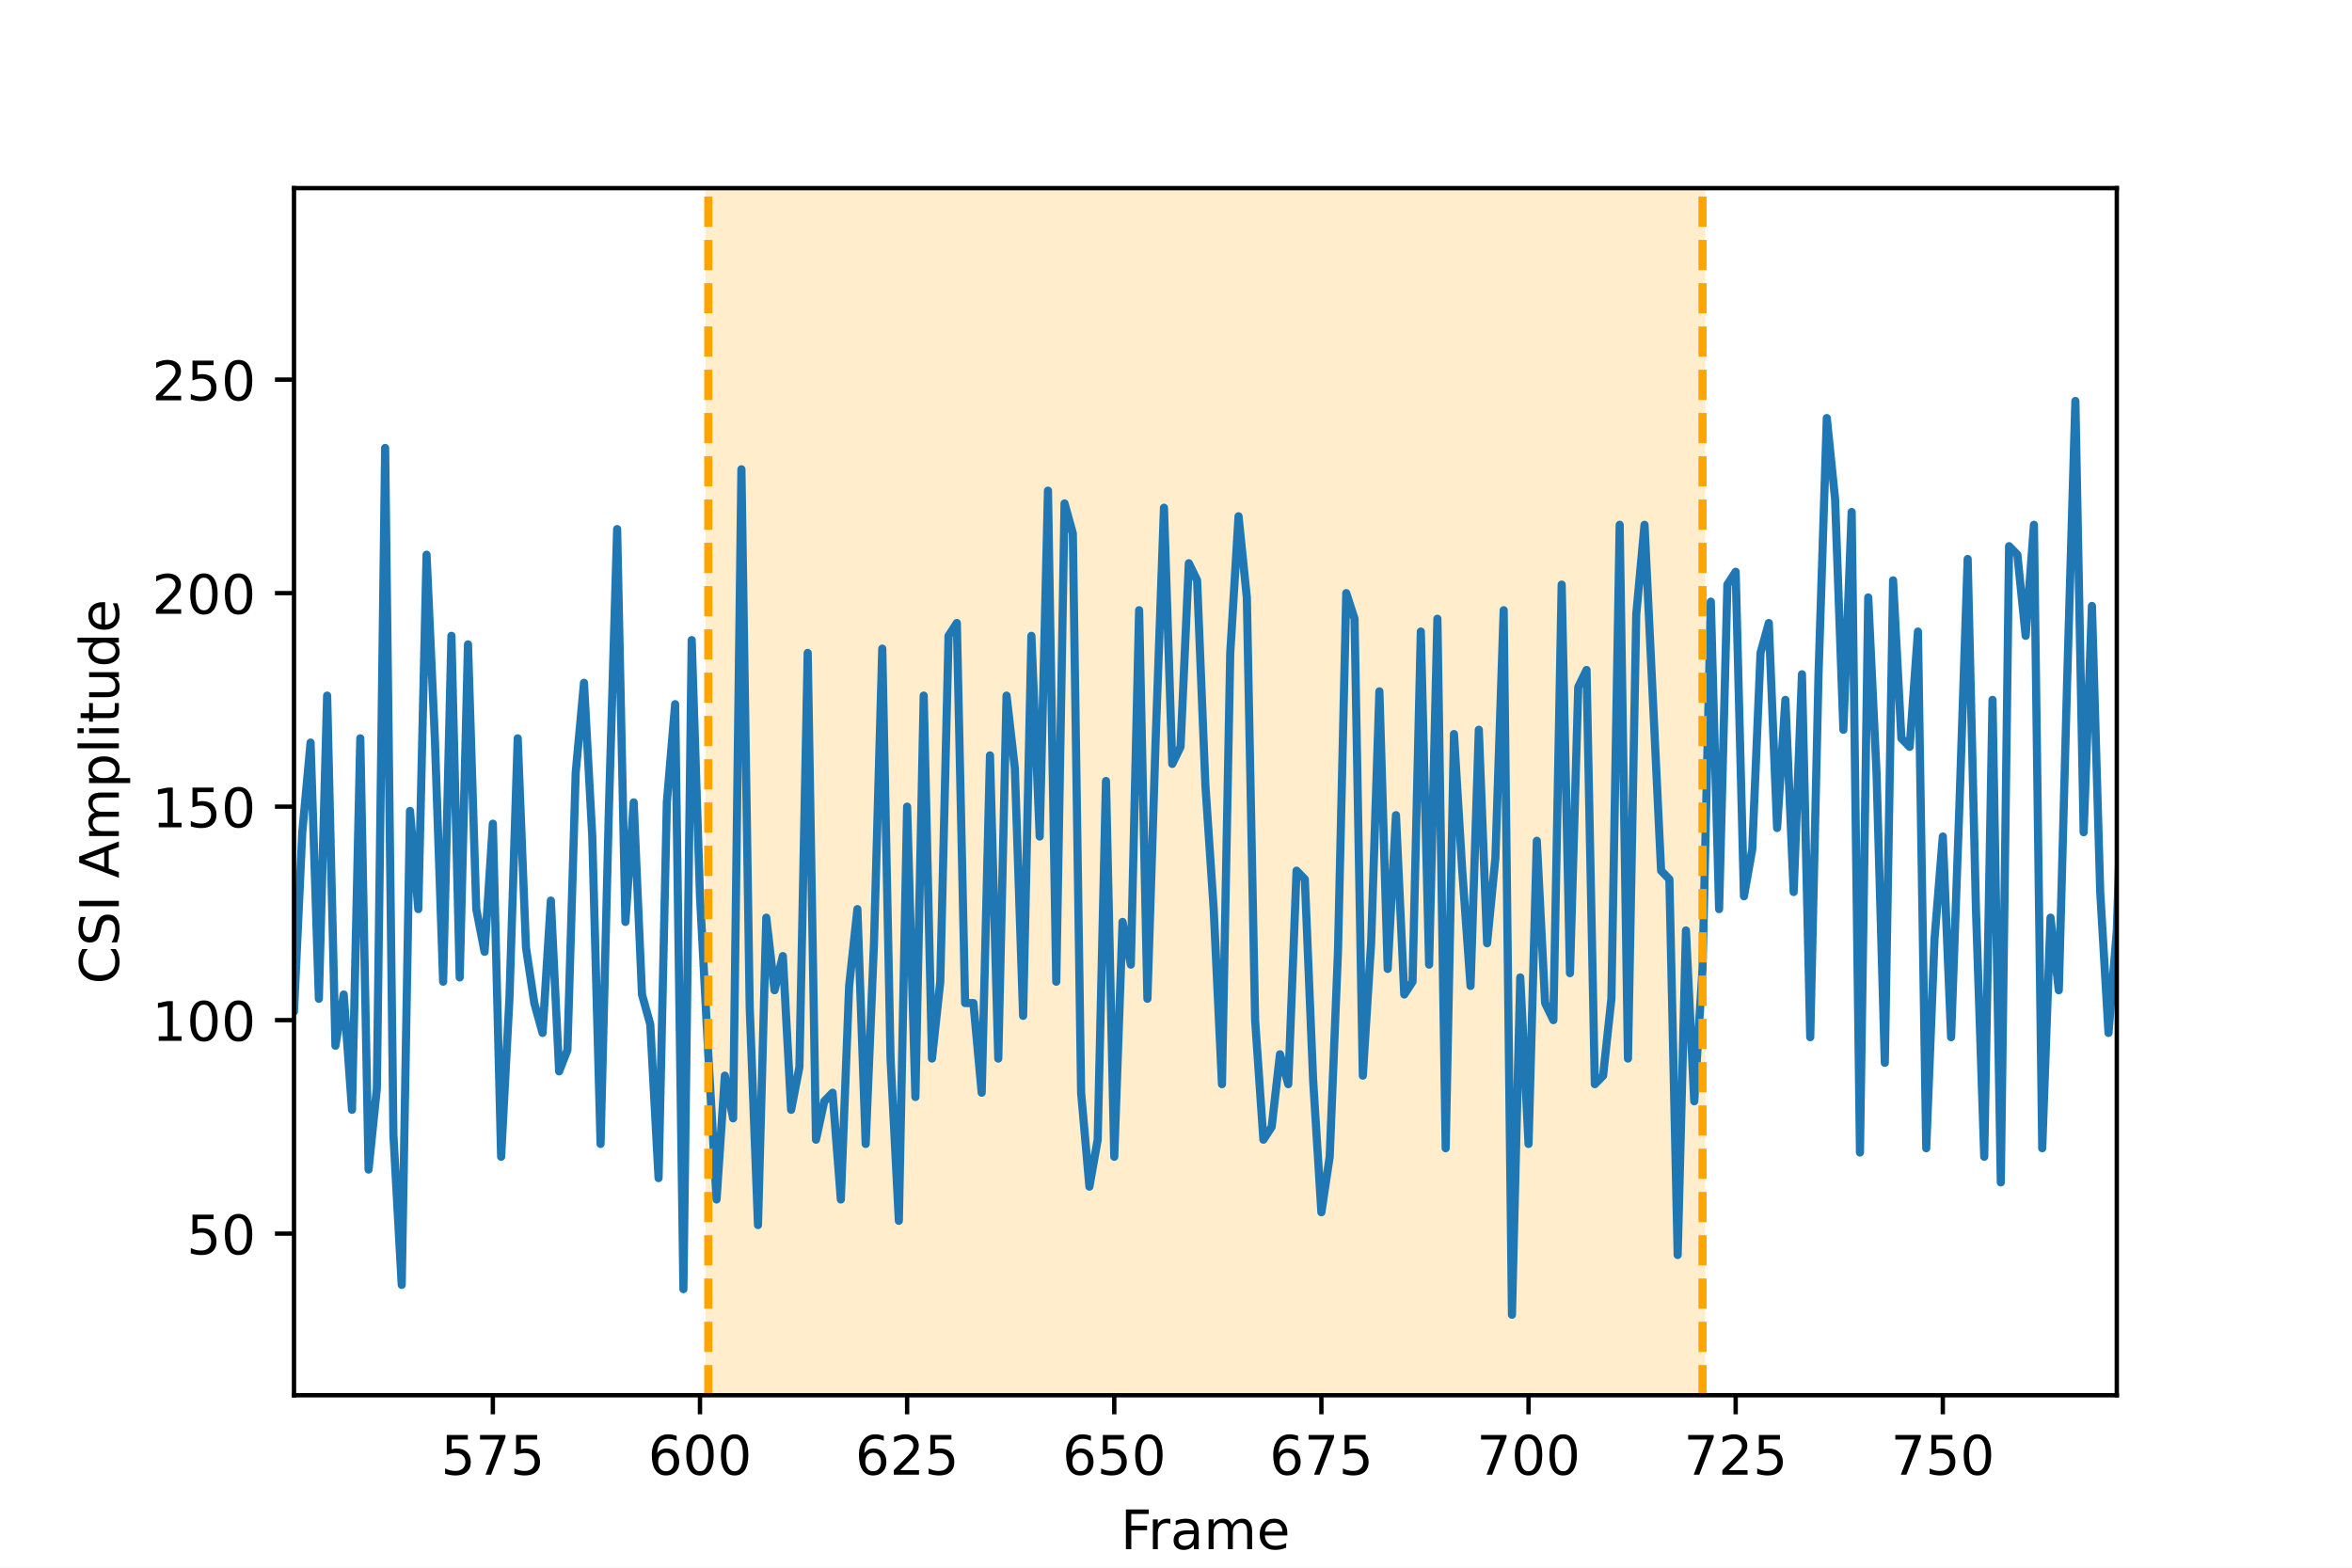
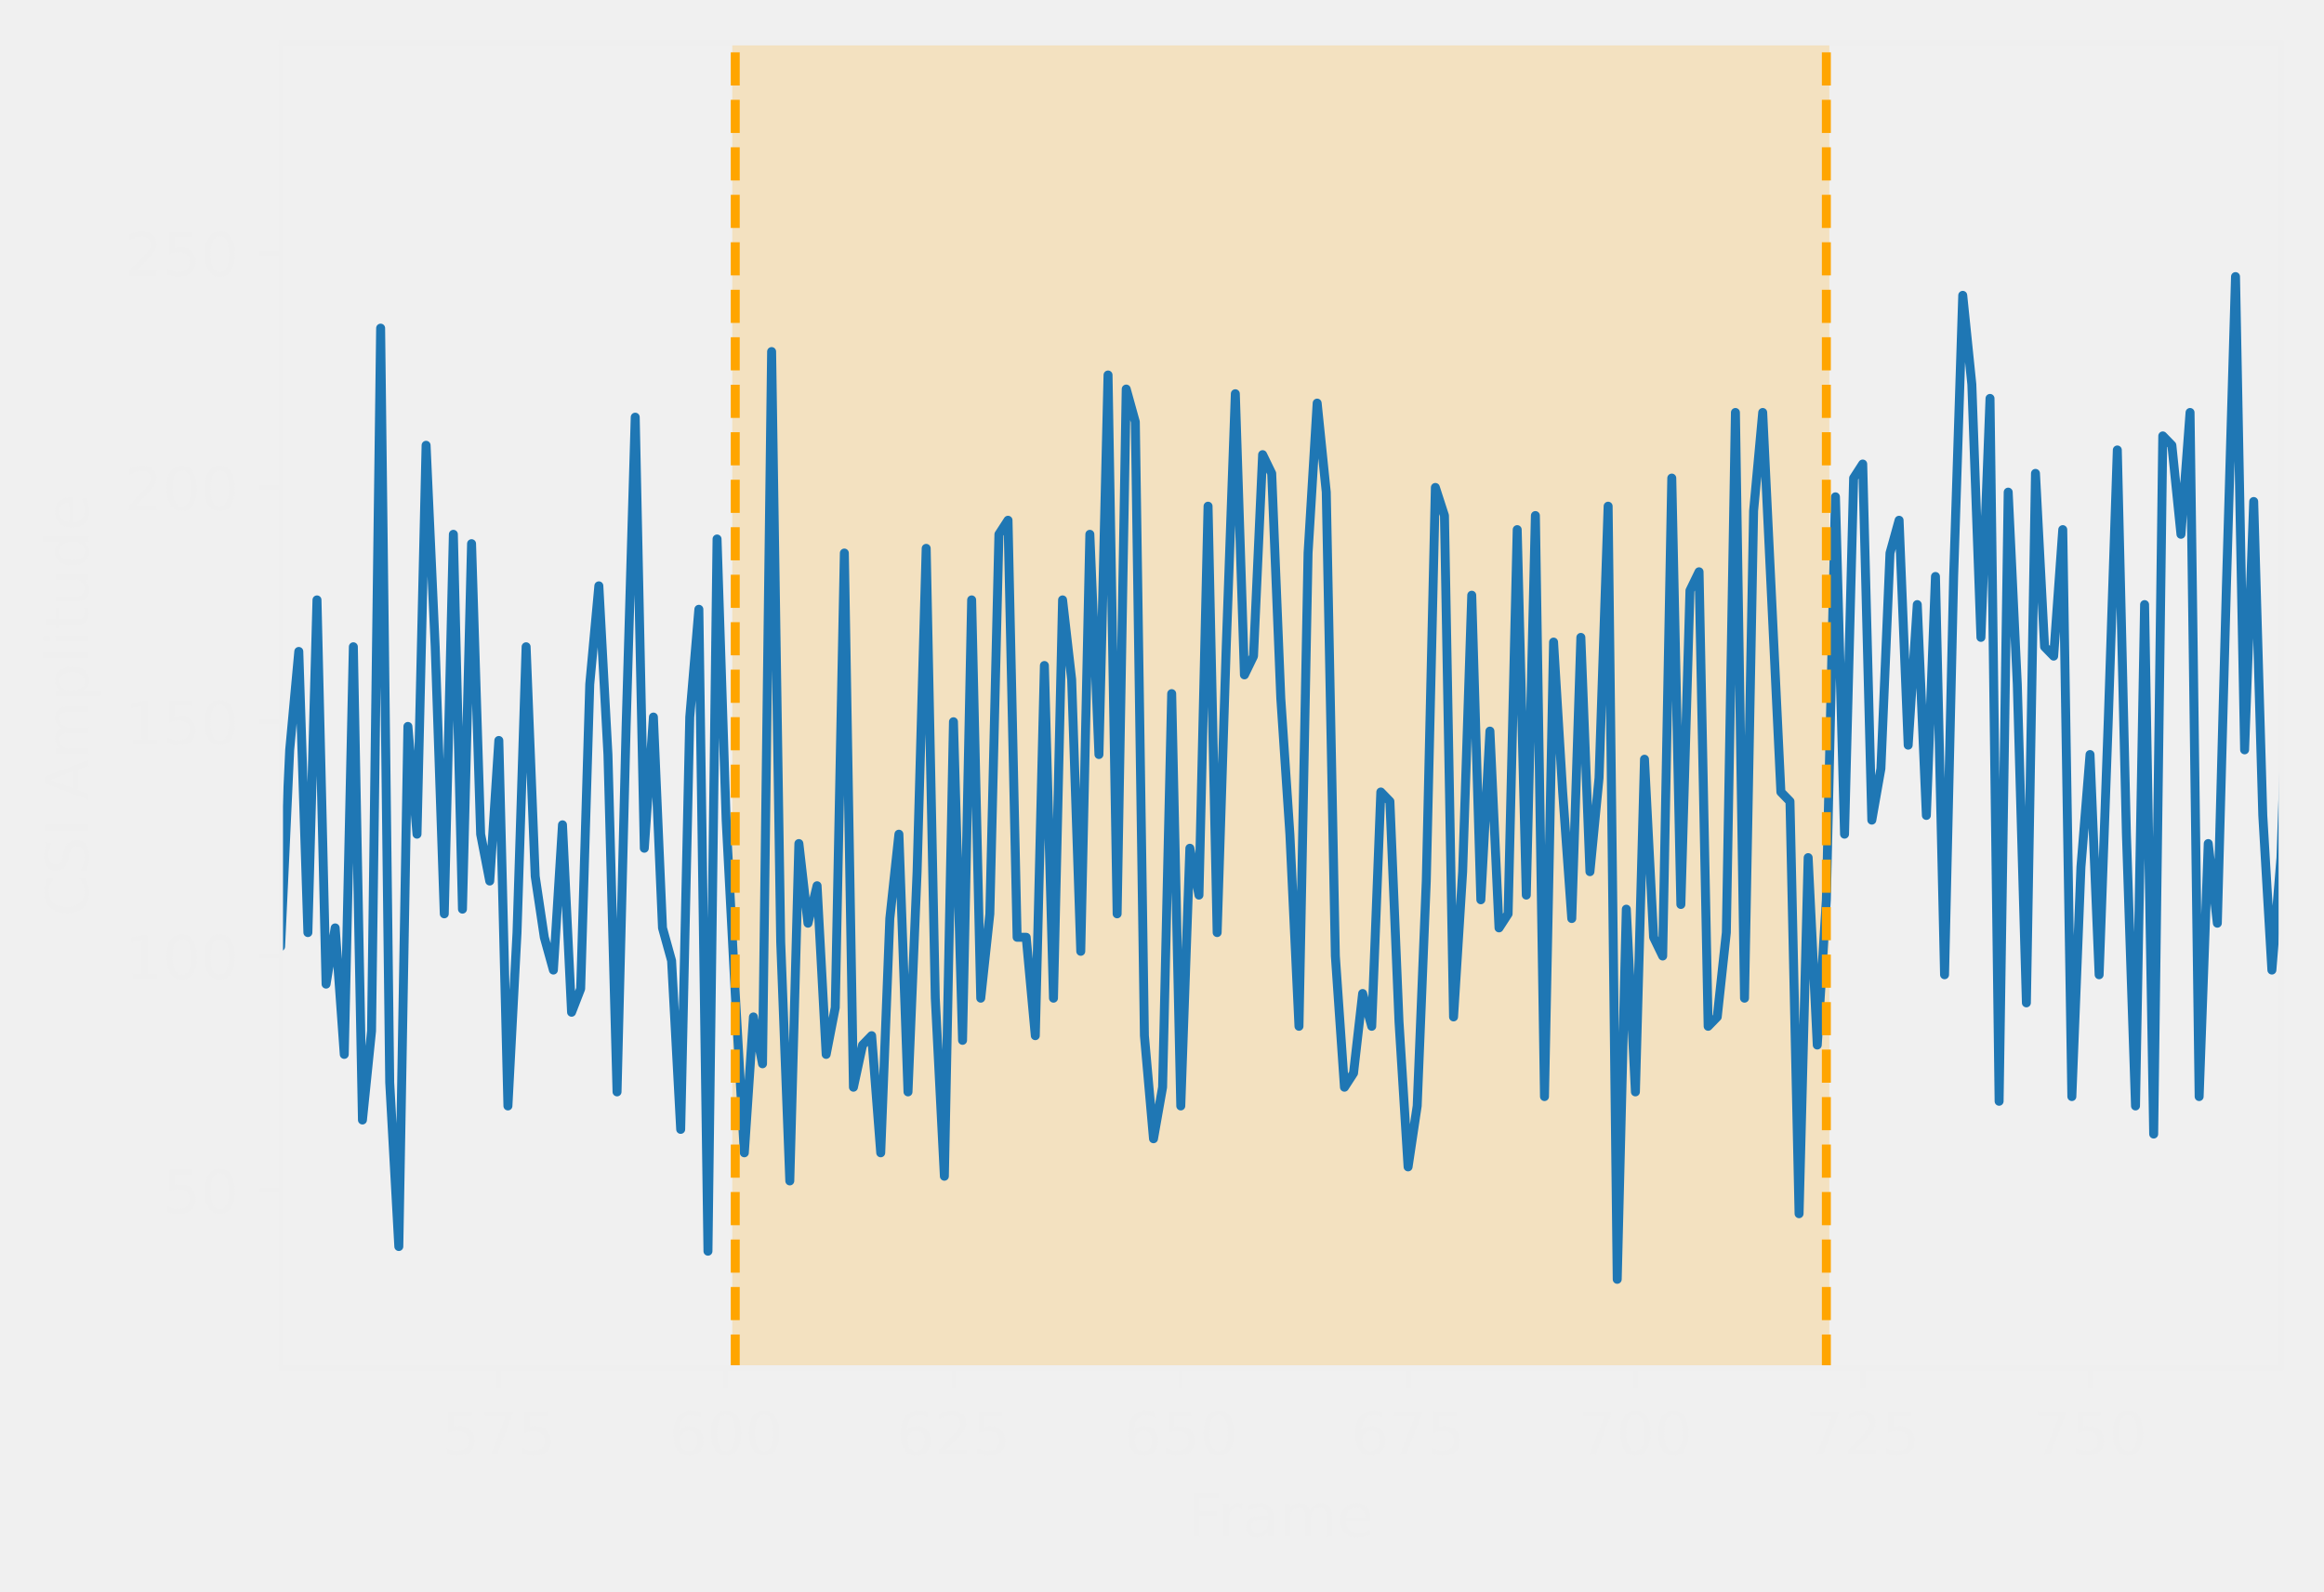
- <svg xmlns="http://www.w3.org/2000/svg" xmlns:xlink="http://www.w3.org/1999/xlink" width="432pt" height="288pt" viewBox="0 0 432 288" version="1.1">
+ <svg xmlns="http://www.w3.org/2000/svg" xmlns:xlink="http://www.w3.org/1999/xlink" width="388.966pt" height="266.516pt" viewBox="0 0 388.966 266.516" version="1.1">
  <defs>
    <style type="text/css">*{stroke-linejoin: round; stroke-linecap: butt}</style>
  </defs>
  <g id="figure_1">
    <g id="patch_1">
-       <path d="M 0 288  L 432 288  L 432 0  L 0 0  z " style="fill: #ffffff" />
+       <path d="M 0 266.516  L 388.966 266.516  L 388.966 0  L 0 0  L 0 266.516  z " style="fill: none" />
    </g>
    <g id="axes_1">
      <g id="patch_2">
-         <path d="M 54 256.32  L 388.8 256.32  L 388.8 34.56  L 54 34.56  z " style="fill: #ffffff" />
+         <path d="M 46.966 228.96  L 381.766 228.96  L 381.766 7.2  L 46.966 7.2  L 46.966 228.96  z " style="fill: none" />
      </g>
      <g id="PolyCollection_1" />
      <g id="patch_3">
-         <path d="M 130.091 256.32  L 312.709 256.32  L 312.709 34.56  L 130.091 34.56  z " clip-path="url(#p4fb2eed333)" style="fill: #ffa500; opacity: 0.2; stroke: #ffa500; stroke-linejoin: miter" />
+         <path d="M 123.057 228.96  L 305.675 228.96  L 305.675 7.2  L 123.057 7.2  z " clip-path="url(#pd1870c1725)" style="fill: #ffa500; opacity: 0.2; stroke: #ffa500; stroke-linejoin: miter" />
      </g>
      <g id="matplotlib.axis_1">
        <g id="xtick_1">
          <g id="line2d_1">
            <defs>
-               <path id="m754c0bcc47" d="M 0 0  L 0 3.5  " style="stroke: #000000; stroke-width: 0.8" />
-             </defs>
-             <g>
-               <use xlink:href="#m754c0bcc47" x="90.524" y="256.32" style="stroke: #000000; stroke-width: 0.8" />
+               <path id="m4ca64a9f13" d="M 0 0  L 0 3.5  " style="stroke: #efefef; stroke-width: 0.8" />
+             </defs>
+             <g>
+               <use xlink:href="#m4ca64a9f13" x="83.489" y="228.96" style="fill: #efefef; stroke: #efefef; stroke-width: 0.8" />
            </g>
          </g>
          <g id="text_1">
-             <g transform="translate(80.97989 270.9184) scale(0.1 -0.1)">
+             <g style="fill: #efefef" transform="translate(73.94551 243.5584) scale(0.1 -0.1)">
              <defs>
                <path id="DejaVuSans-35" d="M 691 4666  L 3169 4666  L 3169 4134  L 1269 4134  L 1269 2991  Q 1406 3038 1543 3061  Q 1681 3084 1819 3084  Q 2600 3084 3056 2656  Q 3513 2228 3513 1497  Q 3513 744 3044 326  Q 2575 -91 1722 -91  Q 1428 -91 1123 -41  Q 819 9 494 109  L 494 744  Q 775 591 1075 516  Q 1375 441 1709 441  Q 2250 441 2565 725  Q 2881 1009 2881 1497  Q 2881 1984 2565 2268  Q 2250 2553 1709 2553  Q 1456 2553 1204 2497  Q 953 2441 691 2322  L 691 4666  z " transform="scale(0.015625)" />
                <path id="DejaVuSans-37" d="M 525 4666  L 3525 4666  L 3525 4397  L 1831 0  L 1172 0  L 2766 4134  L 525 4134  L 525 4666  z " transform="scale(0.015625)" />
              </defs>
              <use xlink:href="#DejaVuSans-35" />
              <use xlink:href="#DejaVuSans-37" x="63.623" />
              <use xlink:href="#DejaVuSans-35" x="127.246" />
            </g>
          </g>
        </g>
        <g id="xtick_2">
          <g id="line2d_2">
            <g>
-               <use xlink:href="#m754c0bcc47" x="128.569" y="256.32" style="stroke: #000000; stroke-width: 0.8" />
+               <use xlink:href="#m4ca64a9f13" x="121.535" y="228.96" style="fill: #efefef; stroke: #efefef; stroke-width: 0.8" />
            </g>
          </g>
          <g id="text_2">
-             <g transform="translate(119.0253 270.9184) scale(0.1 -0.1)">
+             <g style="fill: #efefef" transform="translate(111.991 243.5584) scale(0.1 -0.1)">
              <defs>
                <path id="DejaVuSans-36" d="M 2113 2584  Q 1688 2584 1439 2293  Q 1191 2003 1191 1497  Q 1191 994 1439 701  Q 1688 409 2113 409  Q 2538 409 2786 701  Q 3034 994 3034 1497  Q 3034 2003 2786 2293  Q 2538 2584 2113 2584  z M 3366 4563  L 3366 3988  Q 3128 4100 2886 4159  Q 2644 4219 2406 4219  Q 1781 4219 1451 3797  Q 1122 3375 1075 2522  Q 1259 2794 1537 2939  Q 1816 3084 2150 3084  Q 2853 3084 3261 2657  Q 3669 2231 3669 1497  Q 3669 778 3244 343  Q 2819 -91 2113 -91  Q 1303 -91 875 529  Q 447 1150 447 2328  Q 447 3434 972 4092  Q 1497 4750 2381 4750  Q 2619 4750 2861 4703  Q 3103 4656 3366 4563  z " transform="scale(0.015625)" />
                <path id="DejaVuSans-30" d="M 2034 4250  Q 1547 4250 1301 3770  Q 1056 3291 1056 2328  Q 1056 1369 1301 889  Q 1547 409 2034 409  Q 2525 409 2770 889  Q 3016 1369 3016 2328  Q 3016 3291 2770 3770  Q 2525 4250 2034 4250  z M 2034 4750  Q 2819 4750 3233 4129  Q 3647 3509 3647 2328  Q 3647 1150 3233 529  Q 2819 -91 2034 -91  Q 1250 -91 836 529  Q 422 1150 422 2328  Q 422 3509 836 4129  Q 1250 4750 2034 4750  z " transform="scale(0.015625)" />
              </defs>
              <use xlink:href="#DejaVuSans-36" />
              <use xlink:href="#DejaVuSans-30" x="63.623" />
              <use xlink:href="#DejaVuSans-30" x="127.246" />
            </g>
          </g>
        </g>
        <g id="xtick_3">
          <g id="line2d_3">
            <g>
-               <use xlink:href="#m754c0bcc47" x="166.615" y="256.32" style="stroke: #000000; stroke-width: 0.8" />
+               <use xlink:href="#m4ca64a9f13" x="159.58" y="228.96" style="fill: #efefef; stroke: #efefef; stroke-width: 0.8" />
            </g>
          </g>
          <g id="text_3">
-             <g transform="translate(157.0708 270.9184) scale(0.1 -0.1)">
+             <g style="fill: #efefef" transform="translate(150.0364 243.5584) scale(0.1 -0.1)">
              <defs>
                <path id="DejaVuSans-32" d="M 1228 531  L 3431 531  L 3431 0  L 469 0  L 469 531  Q 828 903 1448 1529  Q 2069 2156 2228 2338  Q 2531 2678 2651 2914  Q 2772 3150 2772 3378  Q 2772 3750 2511 3984  Q 2250 4219 1831 4219  Q 1534 4219 1204 4116  Q 875 4013 500 3803  L 500 4441  Q 881 4594 1212 4672  Q 1544 4750 1819 4750  Q 2544 4750 2975 4387  Q 3406 4025 3406 3419  Q 3406 3131 3298 2873  Q 3191 2616 2906 2266  Q 2828 2175 2409 1742  Q 1991 1309 1228 531  z " transform="scale(0.015625)" />
              </defs>
              <use xlink:href="#DejaVuSans-36" />
              <use xlink:href="#DejaVuSans-32" x="63.623" />
              <use xlink:href="#DejaVuSans-35" x="127.246" />
            </g>
          </g>
        </g>
        <g id="xtick_4">
          <g id="line2d_4">
            <g>
-               <use xlink:href="#m754c0bcc47" x="204.66" y="256.32" style="stroke: #000000; stroke-width: 0.8" />
+               <use xlink:href="#m4ca64a9f13" x="197.626" y="228.96" style="fill: #efefef; stroke: #efefef; stroke-width: 0.8" />
            </g>
          </g>
          <g id="text_4">
-             <g transform="translate(195.1163 270.9184) scale(0.1 -0.1)">
+             <g style="fill: #efefef" transform="translate(188.0819 243.5584) scale(0.1 -0.1)">
              <use xlink:href="#DejaVuSans-36" />
              <use xlink:href="#DejaVuSans-35" x="63.623" />
              <use xlink:href="#DejaVuSans-30" x="127.246" />
            </g>
          </g>
        </g>
        <g id="xtick_5">
          <g id="line2d_5">
            <g>
-               <use xlink:href="#m754c0bcc47" x="242.705" y="256.32" style="stroke: #000000; stroke-width: 0.8" />
+               <use xlink:href="#m4ca64a9f13" x="235.671" y="228.96" style="fill: #efefef; stroke: #efefef; stroke-width: 0.8" />
            </g>
          </g>
          <g id="text_5">
-             <g transform="translate(233.1617 270.9184) scale(0.1 -0.1)">
+             <g style="fill: #efefef" transform="translate(226.1273 243.5584) scale(0.1 -0.1)">
              <use xlink:href="#DejaVuSans-36" />
              <use xlink:href="#DejaVuSans-37" x="63.623" />
              <use xlink:href="#DejaVuSans-35" x="127.246" />
            </g>
          </g>
        </g>
        <g id="xtick_6">
          <g id="line2d_6">
            <g>
-               <use xlink:href="#m754c0bcc47" x="280.751" y="256.32" style="stroke: #000000; stroke-width: 0.8" />
+               <use xlink:href="#m4ca64a9f13" x="273.717" y="228.96" style="fill: #efefef; stroke: #efefef; stroke-width: 0.8" />
            </g>
          </g>
          <g id="text_6">
-             <g transform="translate(271.2072 270.9184) scale(0.1 -0.1)">
+             <g style="fill: #efefef" transform="translate(264.1728 243.5584) scale(0.1 -0.1)">
              <use xlink:href="#DejaVuSans-37" />
              <use xlink:href="#DejaVuSans-30" x="63.623" />
              <use xlink:href="#DejaVuSans-30" x="127.246" />
            </g>
          </g>
        </g>
        <g id="xtick_7">
          <g id="line2d_7">
            <g>
-               <use xlink:href="#m754c0bcc47" x="318.796" y="256.32" style="stroke: #000000; stroke-width: 0.8" />
+               <use xlink:href="#m4ca64a9f13" x="311.762" y="228.96" style="fill: #efefef; stroke: #efefef; stroke-width: 0.8" />
            </g>
          </g>
          <g id="text_7">
-             <g transform="translate(309.2526 270.9184) scale(0.1 -0.1)">
+             <g style="fill: #efefef" transform="translate(302.2182 243.5584) scale(0.1 -0.1)">
              <use xlink:href="#DejaVuSans-37" />
              <use xlink:href="#DejaVuSans-32" x="63.623" />
              <use xlink:href="#DejaVuSans-35" x="127.246" />
            </g>
          </g>
        </g>
        <g id="xtick_8">
          <g id="line2d_8">
            <g>
-               <use xlink:href="#m754c0bcc47" x="356.842" y="256.32" style="stroke: #000000; stroke-width: 0.8" />
+               <use xlink:href="#m4ca64a9f13" x="349.807" y="228.96" style="fill: #efefef; stroke: #efefef; stroke-width: 0.8" />
            </g>
          </g>
          <g id="text_8">
-             <g transform="translate(347.2981 270.9184) scale(0.1 -0.1)">
+             <g style="fill: #efefef" transform="translate(340.2637 243.5584) scale(0.1 -0.1)">
              <use xlink:href="#DejaVuSans-37" />
              <use xlink:href="#DejaVuSans-35" x="63.623" />
              <use xlink:href="#DejaVuSans-30" x="127.246" />
            </g>
          </g>
        </g>
        <g id="text_9">
-           <g transform="translate(205.8203 284.5966) scale(0.1 -0.1)">
+           <g style="fill: #efefef" transform="translate(198.7859 257.2366) scale(0.1 -0.1)">
            <defs>
              <path id="DejaVuSans-46" d="M 628 4666  L 3309 4666  L 3309 4134  L 1259 4134  L 1259 2759  L 3109 2759  L 3109 2228  L 1259 2228  L 1259 0  L 628 0  L 628 4666  z " transform="scale(0.015625)" />
              <path id="DejaVuSans-72" d="M 2631 2963  Q 2534 3019 2420 3045  Q 2306 3072 2169 3072  Q 1681 3072 1420 2755  Q 1159 2438 1159 1844  L 1159 0  L 581 0  L 581 3500  L 1159 3500  L 1159 2956  Q 1341 3275 1631 3429  Q 1922 3584 2338 3584  Q 2397 3584 2469 3576  Q 2541 3569 2628 3553  L 2631 2963  z " transform="scale(0.015625)" />
              <path id="DejaVuSans-61" d="M 2194 1759  Q 1497 1759 1228 1600  Q 959 1441 959 1056  Q 959 750 1161 570  Q 1363 391 1709 391  Q 2188 391 2477 730  Q 2766 1069 2766 1631  L 2766 1759  L 2194 1759  z M 3341 1997  L 3341 0  L 2766 0  L 2766 531  Q 2569 213 2275 61  Q 1981 -91 1556 -91  Q 1019 -91 701 211  Q 384 513 384 1019  Q 384 1609 779 1909  Q 1175 2209 1959 2209  L 2766 2209  L 2766 2266  Q 2766 2663 2505 2880  Q 2244 3097 1772 3097  Q 1472 3097 1187 3025  Q 903 2953 641 2809  L 641 3341  Q 956 3463 1253 3523  Q 1550 3584 1831 3584  Q 2591 3584 2966 3190  Q 3341 2797 3341 1997  z " transform="scale(0.015625)" />
              <path id="DejaVuSans-6d" d="M 3328 2828  Q 3544 3216 3844 3400  Q 4144 3584 4550 3584  Q 5097 3584 5394 3201  Q 5691 2819 5691 2113  L 5691 0  L 5113 0  L 5113 2094  Q 5113 2597 4934 2840  Q 4756 3084 4391 3084  Q 3944 3084 3684 2787  Q 3425 2491 3425 1978  L 3425 0  L 2847 0  L 2847 2094  Q 2847 2600 2669 2842  Q 2491 3084 2119 3084  Q 1678 3084 1418 2786  Q 1159 2488 1159 1978  L 1159 0  L 581 0  L 581 3500  L 1159 3500  L 1159 2956  Q 1356 3278 1631 3431  Q 1906 3584 2284 3584  Q 2666 3584 2933 3390  Q 3200 3197 3328 2828  z " transform="scale(0.015625)" />
              <path id="DejaVuSans-65" d="M 3597 1894  L 3597 1613  L 953 1613  Q 991 1019 1311 708  Q 1631 397 2203 397  Q 2534 397 2845 478  Q 3156 559 3463 722  L 3463 178  Q 3153 47 2828 -22  Q 2503 -91 2169 -91  Q 1331 -91 842 396  Q 353 884 353 1716  Q 353 2575 817 3079  Q 1281 3584 2069 3584  Q 2775 3584 3186 3129  Q 3597 2675 3597 1894  z M 3022 2063  Q 3016 2534 2758 2815  Q 2500 3097 2075 3097  Q 1594 3097 1305 2825  Q 1016 2553 972 2059  L 3022 2063  z " transform="scale(0.015625)" />
            </defs>
            <use xlink:href="#DejaVuSans-46" />
            <use xlink:href="#DejaVuSans-72" x="50.27" />
            <use xlink:href="#DejaVuSans-61" x="91.383" />
            <use xlink:href="#DejaVuSans-6d" x="152.662" />
            <use xlink:href="#DejaVuSans-65" x="250.074" />
          </g>
        </g>
      </g>
      <g id="matplotlib.axis_2">
        <g id="ytick_1">
          <g id="line2d_9">
            <defs>
-               <path id="m5481a9d958" d="M 0 0  L -3.5 0  " style="stroke: #000000; stroke-width: 0.8" />
-             </defs>
-             <g>
-               <use xlink:href="#m5481a9d958" x="54" y="226.629" style="stroke: #000000; stroke-width: 0.8" />
+               <path id="m3a22d0082e" d="M 0 0  L -3.5 0  " style="stroke: #efefef; stroke-width: 0.8" />
+             </defs>
+             <g>
+               <use xlink:href="#m3a22d0082e" x="46.966" y="199.269" style="fill: #efefef; stroke: #efefef; stroke-width: 0.8" />
            </g>
          </g>
          <g id="text_10">
-             <g transform="translate(34.275 230.4283) scale(0.1 -0.1)">
+             <g style="fill: #efefef" transform="translate(27.24063 203.0683) scale(0.1 -0.1)">
              <use xlink:href="#DejaVuSans-35" />
              <use xlink:href="#DejaVuSans-30" x="63.623" />
            </g>
          </g>
        </g>
        <g id="ytick_2">
          <g id="line2d_10">
            <g>
-               <use xlink:href="#m5481a9d958" x="54" y="187.407" style="stroke: #000000; stroke-width: 0.8" />
+               <use xlink:href="#m3a22d0082e" x="46.966" y="160.047" style="fill: #efefef; stroke: #efefef; stroke-width: 0.8" />
            </g>
          </g>
          <g id="text_11">
-             <g transform="translate(27.9125 191.2065) scale(0.1 -0.1)">
+             <g style="fill: #efefef" transform="translate(20.87813 163.8465) scale(0.1 -0.1)">
              <defs>
                <path id="DejaVuSans-31" d="M 794 531  L 1825 531  L 1825 4091  L 703 3866  L 703 4441  L 1819 4666  L 2450 4666  L 2450 531  L 3481 531  L 3481 0  L 794 0  L 794 531  z " transform="scale(0.015625)" />
              </defs>
              <use xlink:href="#DejaVuSans-31" />
              <use xlink:href="#DejaVuSans-30" x="63.623" />
              <use xlink:href="#DejaVuSans-30" x="127.246" />
            </g>
          </g>
        </g>
        <g id="ytick_3">
          <g id="line2d_11">
            <g>
-               <use xlink:href="#m5481a9d958" x="54" y="148.186" style="stroke: #000000; stroke-width: 0.8" />
+               <use xlink:href="#m3a22d0082e" x="46.966" y="120.826" style="fill: #efefef; stroke: #efefef; stroke-width: 0.8" />
            </g>
          </g>
          <g id="text_12">
-             <g transform="translate(27.9125 151.9847) scale(0.1 -0.1)">
+             <g style="fill: #efefef" transform="translate(20.87813 124.6247) scale(0.1 -0.1)">
              <use xlink:href="#DejaVuSans-31" />
              <use xlink:href="#DejaVuSans-35" x="63.623" />
              <use xlink:href="#DejaVuSans-30" x="127.246" />
            </g>
          </g>
        </g>
        <g id="ytick_4">
          <g id="line2d_12">
            <g>
-               <use xlink:href="#m5481a9d958" x="54" y="108.964" style="stroke: #000000; stroke-width: 0.8" />
+               <use xlink:href="#m3a22d0082e" x="46.966" y="81.604" style="fill: #efefef; stroke: #efefef; stroke-width: 0.8" />
            </g>
          </g>
          <g id="text_13">
-             <g transform="translate(27.9125 112.763) scale(0.1 -0.1)">
+             <g style="fill: #efefef" transform="translate(20.87813 85.40295) scale(0.1 -0.1)">
              <use xlink:href="#DejaVuSans-32" />
              <use xlink:href="#DejaVuSans-30" x="63.623" />
              <use xlink:href="#DejaVuSans-30" x="127.246" />
            </g>
          </g>
        </g>
        <g id="ytick_5">
          <g id="line2d_13">
            <g>
-               <use xlink:href="#m5481a9d958" x="54" y="69.742" style="stroke: #000000; stroke-width: 0.8" />
+               <use xlink:href="#m3a22d0082e" x="46.966" y="42.382" style="fill: #efefef; stroke: #efefef; stroke-width: 0.8" />
            </g>
          </g>
          <g id="text_14">
-             <g transform="translate(27.9125 73.54116) scale(0.1 -0.1)">
+             <g style="fill: #efefef" transform="translate(20.87813 46.18116) scale(0.1 -0.1)">
              <use xlink:href="#DejaVuSans-32" />
              <use xlink:href="#DejaVuSans-35" x="63.623" />
              <use xlink:href="#DejaVuSans-30" x="127.246" />
            </g>
          </g>
        </g>
        <g id="text_15">
-           <g transform="translate(21.83281 180.7923) rotate(-90) scale(0.1 -0.1)">
+           <g style="fill: #efefef" transform="translate(14.79844 153.4323) rotate(-90) scale(0.1 -0.1)">
            <defs>
              <path id="DejaVuSans-43" d="M 4122 4306  L 4122 3641  Q 3803 3938 3442 4084  Q 3081 4231 2675 4231  Q 1875 4231 1450 3742  Q 1025 3253 1025 2328  Q 1025 1406 1450 917  Q 1875 428 2675 428  Q 3081 428 3442 575  Q 3803 722 4122 1019  L 4122 359  Q 3791 134 3420 21  Q 3050 -91 2638 -91  Q 1578 -91 968 557  Q 359 1206 359 2328  Q 359 3453 968 4101  Q 1578 4750 2638 4750  Q 3056 4750 3426 4639  Q 3797 4528 4122 4306  z " transform="scale(0.015625)" />
              <path id="DejaVuSans-53" d="M 3425 4513  L 3425 3897  Q 3066 4069 2747 4153  Q 2428 4238 2131 4238  Q 1616 4238 1336 4038  Q 1056 3838 1056 3469  Q 1056 3159 1242 3001  Q 1428 2844 1947 2747  L 2328 2669  Q 3034 2534 3370 2195  Q 3706 1856 3706 1288  Q 3706 609 3251 259  Q 2797 -91 1919 -91  Q 1588 -91 1214 -16  Q 841 59 441 206  L 441 856  Q 825 641 1194 531  Q 1563 422 1919 422  Q 2459 422 2753 634  Q 3047 847 3047 1241  Q 3047 1584 2836 1778  Q 2625 1972 2144 2069  L 1759 2144  Q 1053 2284 737 2584  Q 422 2884 422 3419  Q 422 4038 858 4394  Q 1294 4750 2059 4750  Q 2388 4750 2728 4690  Q 3069 4631 3425 4513  z " transform="scale(0.015625)" />
              <path id="DejaVuSans-49" d="M 628 4666  L 1259 4666  L 1259 0  L 628 0  L 628 4666  z " transform="scale(0.015625)" />
              <path id="DejaVuSans-20" transform="scale(0.015625)" />
              <path id="DejaVuSans-41" d="M 2188 4044  L 1331 1722  L 3047 1722  L 2188 4044  z M 1831 4666  L 2547 4666  L 4325 0  L 3669 0  L 3244 1197  L 1141 1197  L 716 0  L 50 0  L 1831 4666  z " transform="scale(0.015625)" />
              <path id="DejaVuSans-70" d="M 1159 525  L 1159 -1331  L 581 -1331  L 581 3500  L 1159 3500  L 1159 2969  Q 1341 3281 1617 3432  Q 1894 3584 2278 3584  Q 2916 3584 3314 3078  Q 3713 2572 3713 1747  Q 3713 922 3314 415  Q 2916 -91 2278 -91  Q 1894 -91 1617 61  Q 1341 213 1159 525  z M 3116 1747  Q 3116 2381 2855 2742  Q 2594 3103 2138 3103  Q 1681 3103 1420 2742  Q 1159 2381 1159 1747  Q 1159 1113 1420 752  Q 1681 391 2138 391  Q 2594 391 2855 752  Q 3116 1113 3116 1747  z " transform="scale(0.015625)" />
              <path id="DejaVuSans-6c" d="M 603 4863  L 1178 4863  L 1178 0  L 603 0  L 603 4863  z " transform="scale(0.015625)" />
              <path id="DejaVuSans-69" d="M 603 3500  L 1178 3500  L 1178 0  L 603 0  L 603 3500  z M 603 4863  L 1178 4863  L 1178 4134  L 603 4134  L 603 4863  z " transform="scale(0.015625)" />
              <path id="DejaVuSans-74" d="M 1172 4494  L 1172 3500  L 2356 3500  L 2356 3053  L 1172 3053  L 1172 1153  Q 1172 725 1289 603  Q 1406 481 1766 481  L 2356 481  L 2356 0  L 1766 0  Q 1100 0 847 248  Q 594 497 594 1153  L 594 3053  L 172 3053  L 172 3500  L 594 3500  L 594 4494  L 1172 4494  z " transform="scale(0.015625)" />
              <path id="DejaVuSans-75" d="M 544 1381  L 544 3500  L 1119 3500  L 1119 1403  Q 1119 906 1312 657  Q 1506 409 1894 409  Q 2359 409 2629 706  Q 2900 1003 2900 1516  L 2900 3500  L 3475 3500  L 3475 0  L 2900 0  L 2900 538  Q 2691 219 2414 64  Q 2138 -91 1772 -91  Q 1169 -91 856 284  Q 544 659 544 1381  z M 1991 3584  L 1991 3584  z " transform="scale(0.015625)" />
              <path id="DejaVuSans-64" d="M 2906 2969  L 2906 4863  L 3481 4863  L 3481 0  L 2906 0  L 2906 525  Q 2725 213 2448 61  Q 2172 -91 1784 -91  Q 1150 -91 751 415  Q 353 922 353 1747  Q 353 2572 751 3078  Q 1150 3584 1784 3584  Q 2172 3584 2448 3432  Q 2725 3281 2906 2969  z M 947 1747  Q 947 1113 1208 752  Q 1469 391 1925 391  Q 2381 391 2643 752  Q 2906 1113 2906 1747  Q 2906 2381 2643 2742  Q 2381 3103 1925 3103  Q 1469 3103 1208 2742  Q 947 2381 947 1747  z " transform="scale(0.015625)" />
            </defs>
            <use xlink:href="#DejaVuSans-43" />
            <use xlink:href="#DejaVuSans-53" x="69.824" />
            <use xlink:href="#DejaVuSans-49" x="133.301" />
            <use xlink:href="#DejaVuSans-20" x="162.793" />
            <use xlink:href="#DejaVuSans-41" x="194.58" />
            <use xlink:href="#DejaVuSans-6d" x="262.988" />
            <use xlink:href="#DejaVuSans-70" x="360.4" />
            <use xlink:href="#DejaVuSans-6c" x="423.877" />
            <use xlink:href="#DejaVuSans-69" x="451.66" />
            <use xlink:href="#DejaVuSans-74" x="479.443" />
            <use xlink:href="#DejaVuSans-75" x="518.652" />
            <use xlink:href="#DejaVuSans-64" x="582.031" />
            <use xlink:href="#DejaVuSans-65" x="645.508" />
          </g>
        </g>
      </g>
      <g id="line2d_14">
-         <path d="M 52.478 138.772  L 54 185.838  L 55.522 152.892  L 57.044 136.419  L 58.565 183.485  L 60.087 127.79  L 61.609 192.114  L 63.131 182.701  L 64.653 203.88  L 66.175 135.635  L 67.696 214.863  L 69.218 199.958  L 70.74 82.293  L 72.262 208.587  L 73.784 236.042  L 75.305 148.97  L 76.827 167.012  L 78.349 101.904  L 79.871 135.635  L 81.393 180.347  L 82.915 116.808  L 84.436 179.563  L 85.958 118.377  L 87.48 167.012  L 89.002 174.856  L 90.524 151.323  L 92.045 212.509  L 93.567 183.485  L 95.089 135.635  L 96.611 174.072  L 98.133 184.27  L 99.655 189.761  L 101.176 165.443  L 102.698 196.821  L 104.22 192.898  L 105.742 141.91  L 107.264 125.437  L 108.785 153.677  L 110.307 210.156  L 111.829 148.97  L 113.351 97.197  L 114.873 169.365  L 116.395 147.401  L 117.916 182.701  L 119.438 188.192  L 120.96 216.431  L 122.482 147.401  L 124.004 129.359  L 125.525 236.827  L 127.047 117.593  L 128.569 164.659  L 130.091 193.683  L 131.613 220.354  L 133.135 197.605  L 134.656 205.449  L 136.178 86.215  L 137.7 185.054  L 139.222 225.06  L 140.744 168.581  L 142.265 181.916  L 143.787 175.641  L 145.309 203.88  L 146.831 196.036  L 148.353 119.946  L 149.875 209.372  L 151.396 202.312  L 152.918 200.743  L 154.44 220.354  L 155.962 181.132  L 157.484 167.012  L 159.005 210.156  L 160.527 173.287  L 162.049 119.161  L 163.571 194.467  L 165.093 224.276  L 166.615 148.186  L 168.136 201.527  L 169.658 127.79  L 171.18 194.467  L 172.702 180.347  L 174.224 116.808  L 175.745 114.455  L 177.267 184.27  L 178.789 184.27  L 180.311 200.743  L 181.833 138.772  L 183.355 194.467  L 184.876 127.79  L 186.398 141.126  L 187.92 186.623  L 189.442 116.808  L 190.964 153.677  L 192.485 90.137  L 194.007 180.347  L 195.529 92.491  L 197.051 97.982  L 198.573 200.743  L 200.095 218  L 201.616 209.372  L 203.138 143.479  L 204.66 212.509  L 206.182 169.365  L 207.704 177.21  L 209.225 112.101  L 210.747 183.485  L 212.269 135.635  L 213.791 93.275  L 215.313 140.341  L 216.835 137.203  L 218.356 103.473  L 219.878 106.61  L 221.4 144.263  L 222.922 167.012  L 224.444 199.174  L 225.965 119.946  L 227.487 94.844  L 229.009 109.748  L 230.531 187.407  L 232.053 209.372  L 233.575 207.018  L 235.096 193.683  L 236.618 199.174  L 238.14 159.952  L 239.662 161.521  L 241.184 198.389  L 242.705 222.707  L 244.227 212.509  L 245.749 174.856  L 247.271 108.964  L 248.793 113.67  L 250.315 197.605  L 251.836 173.287  L 253.358 127.006  L 254.88 177.994  L 256.402 149.754  L 257.924 182.701  L 259.445 180.347  L 260.967 116.024  L 262.489 177.21  L 264.011 113.67  L 265.533 210.94  L 267.055 134.85  L 268.576 159.952  L 270.098 181.132  L 271.62 134.066  L 273.142 173.287  L 274.664 157.599  L 276.185 112.101  L 277.707 241.533  L 279.229 179.563  L 280.751 210.156  L 282.273 154.461  L 283.795 184.27  L 285.316 187.407  L 286.838 107.395  L 288.36 178.779  L 289.882 126.221  L 291.404 123.084  L 292.925 199.174  L 294.447 197.605  L 295.969 183.485  L 297.491 96.413  L 299.013 194.467  L 300.535 112.886  L 302.056 96.413  L 305.1 159.952  L 306.622 161.521  L 308.144 230.551  L 309.665 170.934  L 311.187 202.312  L 312.709 177.994  L 314.231 110.533  L 315.753 167.012  L 317.275 107.395  L 318.796 105.042  L 320.318 164.659  L 321.84 156.03  L 323.362 119.946  L 324.884 114.455  L 326.405 152.108  L 327.927 128.575  L 329.449 163.874  L 330.971 123.868  L 332.493 190.545  L 334.015 123.868  L 335.536 76.802  L 337.058 91.706  L 338.58 134.066  L 340.102 94.059  L 341.624 211.725  L 343.145 109.748  L 344.667 141.91  L 346.189 195.252  L 347.711 106.61  L 349.233 135.635  L 350.755 137.203  L 352.276 116.024  L 353.798 210.94  L 355.32 172.503  L 356.842 153.677  L 358.364 190.545  L 359.885 148.186  L 361.407 102.688  L 362.929 167.012  L 364.451 212.509  L 365.973 128.575  L 367.495 217.216  L 369.016 100.335  L 370.538 101.904  L 372.06 116.808  L 373.582 96.413  L 375.104 210.94  L 376.625 168.581  L 378.147 181.916  L 379.669 125.437  L 381.191 73.664  L 382.713 152.892  L 384.235 111.317  L 385.756 163.874  L 387.278 189.761  L 388.8 170.934  L 390.322 125.437  L 390.322 125.437  " clip-path="url(#p4fb2eed333)" style="fill: none; stroke: #1f77b4; stroke-width: 1.5; stroke-linecap: square" />
+         <path d="M 45.444 111.412  L 46.966 158.478  L 48.487 125.532  L 50.009 109.059  L 51.531 156.125  L 53.053 100.43  L 54.575 164.754  L 56.097 155.341  L 57.618 176.52  L 59.14 108.275  L 60.662 187.503  L 62.184 172.598  L 63.706 54.933  L 65.227 181.227  L 66.749 208.682  L 68.271 121.61  L 69.793 139.652  L 71.315 74.544  L 72.837 108.275  L 74.358 152.987  L 75.88 89.448  L 77.402 152.203  L 78.924 91.017  L 80.446 139.652  L 81.967 147.496  L 83.489 123.963  L 85.011 185.149  L 86.533 156.125  L 88.055 108.275  L 89.577 146.712  L 91.098 156.91  L 92.62 162.401  L 94.142 138.083  L 95.664 169.461  L 97.186 165.538  L 98.707 114.55  L 100.229 98.077  L 101.751 126.317  L 103.273 182.796  L 104.795 121.61  L 106.317 69.837  L 107.838 142.005  L 109.36 120.041  L 110.882 155.341  L 112.404 160.832  L 113.926 189.071  L 115.447 120.041  L 116.969 101.999  L 118.491 209.467  L 120.013 90.233  L 121.535 137.299  L 123.057 166.323  L 124.578 192.994  L 126.1 170.245  L 127.622 178.089  L 129.144 58.855  L 130.666 157.694  L 132.187 197.7  L 133.709 141.221  L 135.231 154.556  L 136.753 148.281  L 138.275 176.52  L 139.797 168.676  L 141.318 92.586  L 142.84 182.012  L 144.362 174.952  L 145.884 173.383  L 147.406 192.994  L 148.927 153.772  L 150.449 139.652  L 151.971 182.796  L 153.493 145.927  L 155.015 91.801  L 156.537 167.107  L 158.058 196.916  L 159.58 120.826  L 161.102 174.167  L 162.624 100.43  L 164.146 167.107  L 165.667 152.987  L 167.189 89.448  L 168.711 87.095  L 170.233 156.91  L 171.755 156.91  L 173.277 173.383  L 174.798 111.412  L 176.32 167.107  L 177.842 100.43  L 179.364 113.766  L 180.886 159.263  L 182.407 89.448  L 183.929 126.317  L 185.451 62.777  L 186.973 152.987  L 188.495 65.131  L 190.017 70.622  L 191.538 173.383  L 193.06 190.64  L 194.582 182.012  L 196.104 116.119  L 197.626 185.149  L 199.147 142.005  L 200.669 149.85  L 202.191 84.741  L 203.713 156.125  L 205.235 108.275  L 206.757 65.915  L 208.278 112.981  L 209.8 109.843  L 211.322 76.113  L 212.844 79.25  L 214.366 116.903  L 215.887 139.652  L 217.409 171.814  L 218.931 92.586  L 220.453 67.484  L 221.975 82.388  L 223.497 160.047  L 225.018 182.012  L 226.54 179.658  L 228.062 166.323  L 229.584 171.814  L 231.106 132.592  L 232.627 134.161  L 234.149 171.029  L 235.671 195.347  L 237.193 185.149  L 238.715 147.496  L 240.237 81.604  L 241.758 86.31  L 243.28 170.245  L 244.802 145.927  L 246.324 99.646  L 247.846 150.634  L 249.367 122.394  L 250.889 155.341  L 252.411 152.987  L 253.933 88.664  L 255.455 149.85  L 256.977 86.31  L 258.498 183.58  L 260.02 107.49  L 261.542 132.592  L 263.064 153.772  L 264.586 106.706  L 266.107 145.927  L 267.629 130.239  L 269.151 84.741  L 270.673 214.173  L 272.195 152.203  L 273.717 182.796  L 275.238 127.101  L 276.76 156.91  L 278.282 160.047  L 279.804 80.035  L 281.326 151.419  L 282.847 98.861  L 284.369 95.724  L 285.891 171.814  L 287.413 170.245  L 288.935 156.125  L 290.457 69.053  L 291.978 167.107  L 293.5 85.526  L 295.022 69.053  L 298.066 132.592  L 299.587 134.161  L 301.109 203.191  L 302.631 143.574  L 304.153 174.952  L 305.675 150.634  L 307.197 83.173  L 308.718 139.652  L 310.24 80.035  L 311.762 77.682  L 313.284 137.299  L 314.806 128.67  L 316.327 92.586  L 317.849 87.095  L 319.371 124.748  L 320.893 101.215  L 322.415 136.514  L 323.937 96.508  L 325.458 163.185  L 326.98 96.508  L 328.502 49.442  L 330.024 64.346  L 331.546 106.706  L 333.067 66.699  L 334.589 184.365  L 336.111 82.388  L 337.633 114.55  L 339.155 167.892  L 340.677 79.25  L 342.198 108.275  L 343.72 109.843  L 345.242 88.664  L 346.764 183.58  L 348.286 145.143  L 349.807 126.317  L 351.329 163.185  L 352.851 120.826  L 354.373 75.328  L 355.895 139.652  L 357.417 185.149  L 358.938 101.215  L 360.46 189.856  L 361.982 72.975  L 363.504 74.544  L 365.026 89.448  L 366.547 69.053  L 368.069 183.58  L 369.591 141.221  L 371.113 154.556  L 372.635 98.077  L 374.157 46.304  L 375.678 125.532  L 377.2 83.957  L 378.722 136.514  L 380.244 162.401  L 381.766 143.574  L 383.287 98.077  L 383.287 98.077  " clip-path="url(#pd1870c1725)" style="fill: none; stroke: #1f77b4; stroke-width: 1.5; stroke-linecap: square" />
      </g>
      <g id="line2d_15">
-         <path d="M 130.091 256.32  L 130.091 34.56  " clip-path="url(#p4fb2eed333)" style="fill: none; stroke-dasharray: 5.55,2.4; stroke-dashoffset: 0; stroke: #ffa500; stroke-width: 1.5" />
+         <path d="M 123.057 228.96  L 123.057 7.2  " clip-path="url(#pd1870c1725)" style="fill: none; stroke-dasharray: 5.55,2.4; stroke-dashoffset: 0; stroke: #ffa500; stroke-width: 1.5" />
      </g>
      <g id="line2d_16">
-         <path d="M 312.709 256.32  L 312.709 34.56  " clip-path="url(#p4fb2eed333)" style="fill: none; stroke-dasharray: 5.55,2.4; stroke-dashoffset: 0; stroke: #ffa500; stroke-width: 1.5" />
+         <path d="M 305.675 228.96  L 305.675 7.2  " clip-path="url(#pd1870c1725)" style="fill: none; stroke-dasharray: 5.55,2.4; stroke-dashoffset: 0; stroke: #ffa500; stroke-width: 1.5" />
      </g>
      <g id="patch_4">
-         <path d="M 54 256.32  L 54 34.56  " style="fill: none; stroke: #000000; stroke-width: 0.8; stroke-linejoin: miter; stroke-linecap: square" />
+         <path d="M 46.966 228.96  L 46.966 7.2  " style="fill: none; stroke: #efefef; stroke-width: 0.8; stroke-linejoin: miter; stroke-linecap: square" />
      </g>
      <g id="patch_5">
-         <path d="M 388.8 256.32  L 388.8 34.56  " style="fill: none; stroke: #000000; stroke-width: 0.8; stroke-linejoin: miter; stroke-linecap: square" />
+         <path d="M 381.766 228.96  L 381.766 7.2  " style="fill: none; stroke: #efefef; stroke-width: 0.8; stroke-linejoin: miter; stroke-linecap: square" />
      </g>
      <g id="patch_6">
-         <path d="M 54 256.32  L 388.8 256.32  " style="fill: none; stroke: #000000; stroke-width: 0.8; stroke-linejoin: miter; stroke-linecap: square" />
+         <path d="M 46.966 228.96  L 381.766 228.96  " style="fill: none; stroke: #efefef; stroke-width: 0.8; stroke-linejoin: miter; stroke-linecap: square" />
      </g>
      <g id="patch_7">
-         <path d="M 54 34.56  L 388.8 34.56  " style="fill: none; stroke: #000000; stroke-width: 0.8; stroke-linejoin: miter; stroke-linecap: square" />
+         <path d="M 46.966 7.2  L 381.766 7.2  " style="fill: none; stroke: #efefef; stroke-width: 0.8; stroke-linejoin: miter; stroke-linecap: square" />
      </g>
    </g>
  </g>
  <defs>
-     <clipPath id="p4fb2eed333">
-       <rect x="54" y="34.56" width="334.8" height="221.76" />
+     <clipPath id="pd1870c1725">
+       <rect x="46.966" y="7.2" width="334.8" height="221.76" />
    </clipPath>
  </defs>
</svg>
